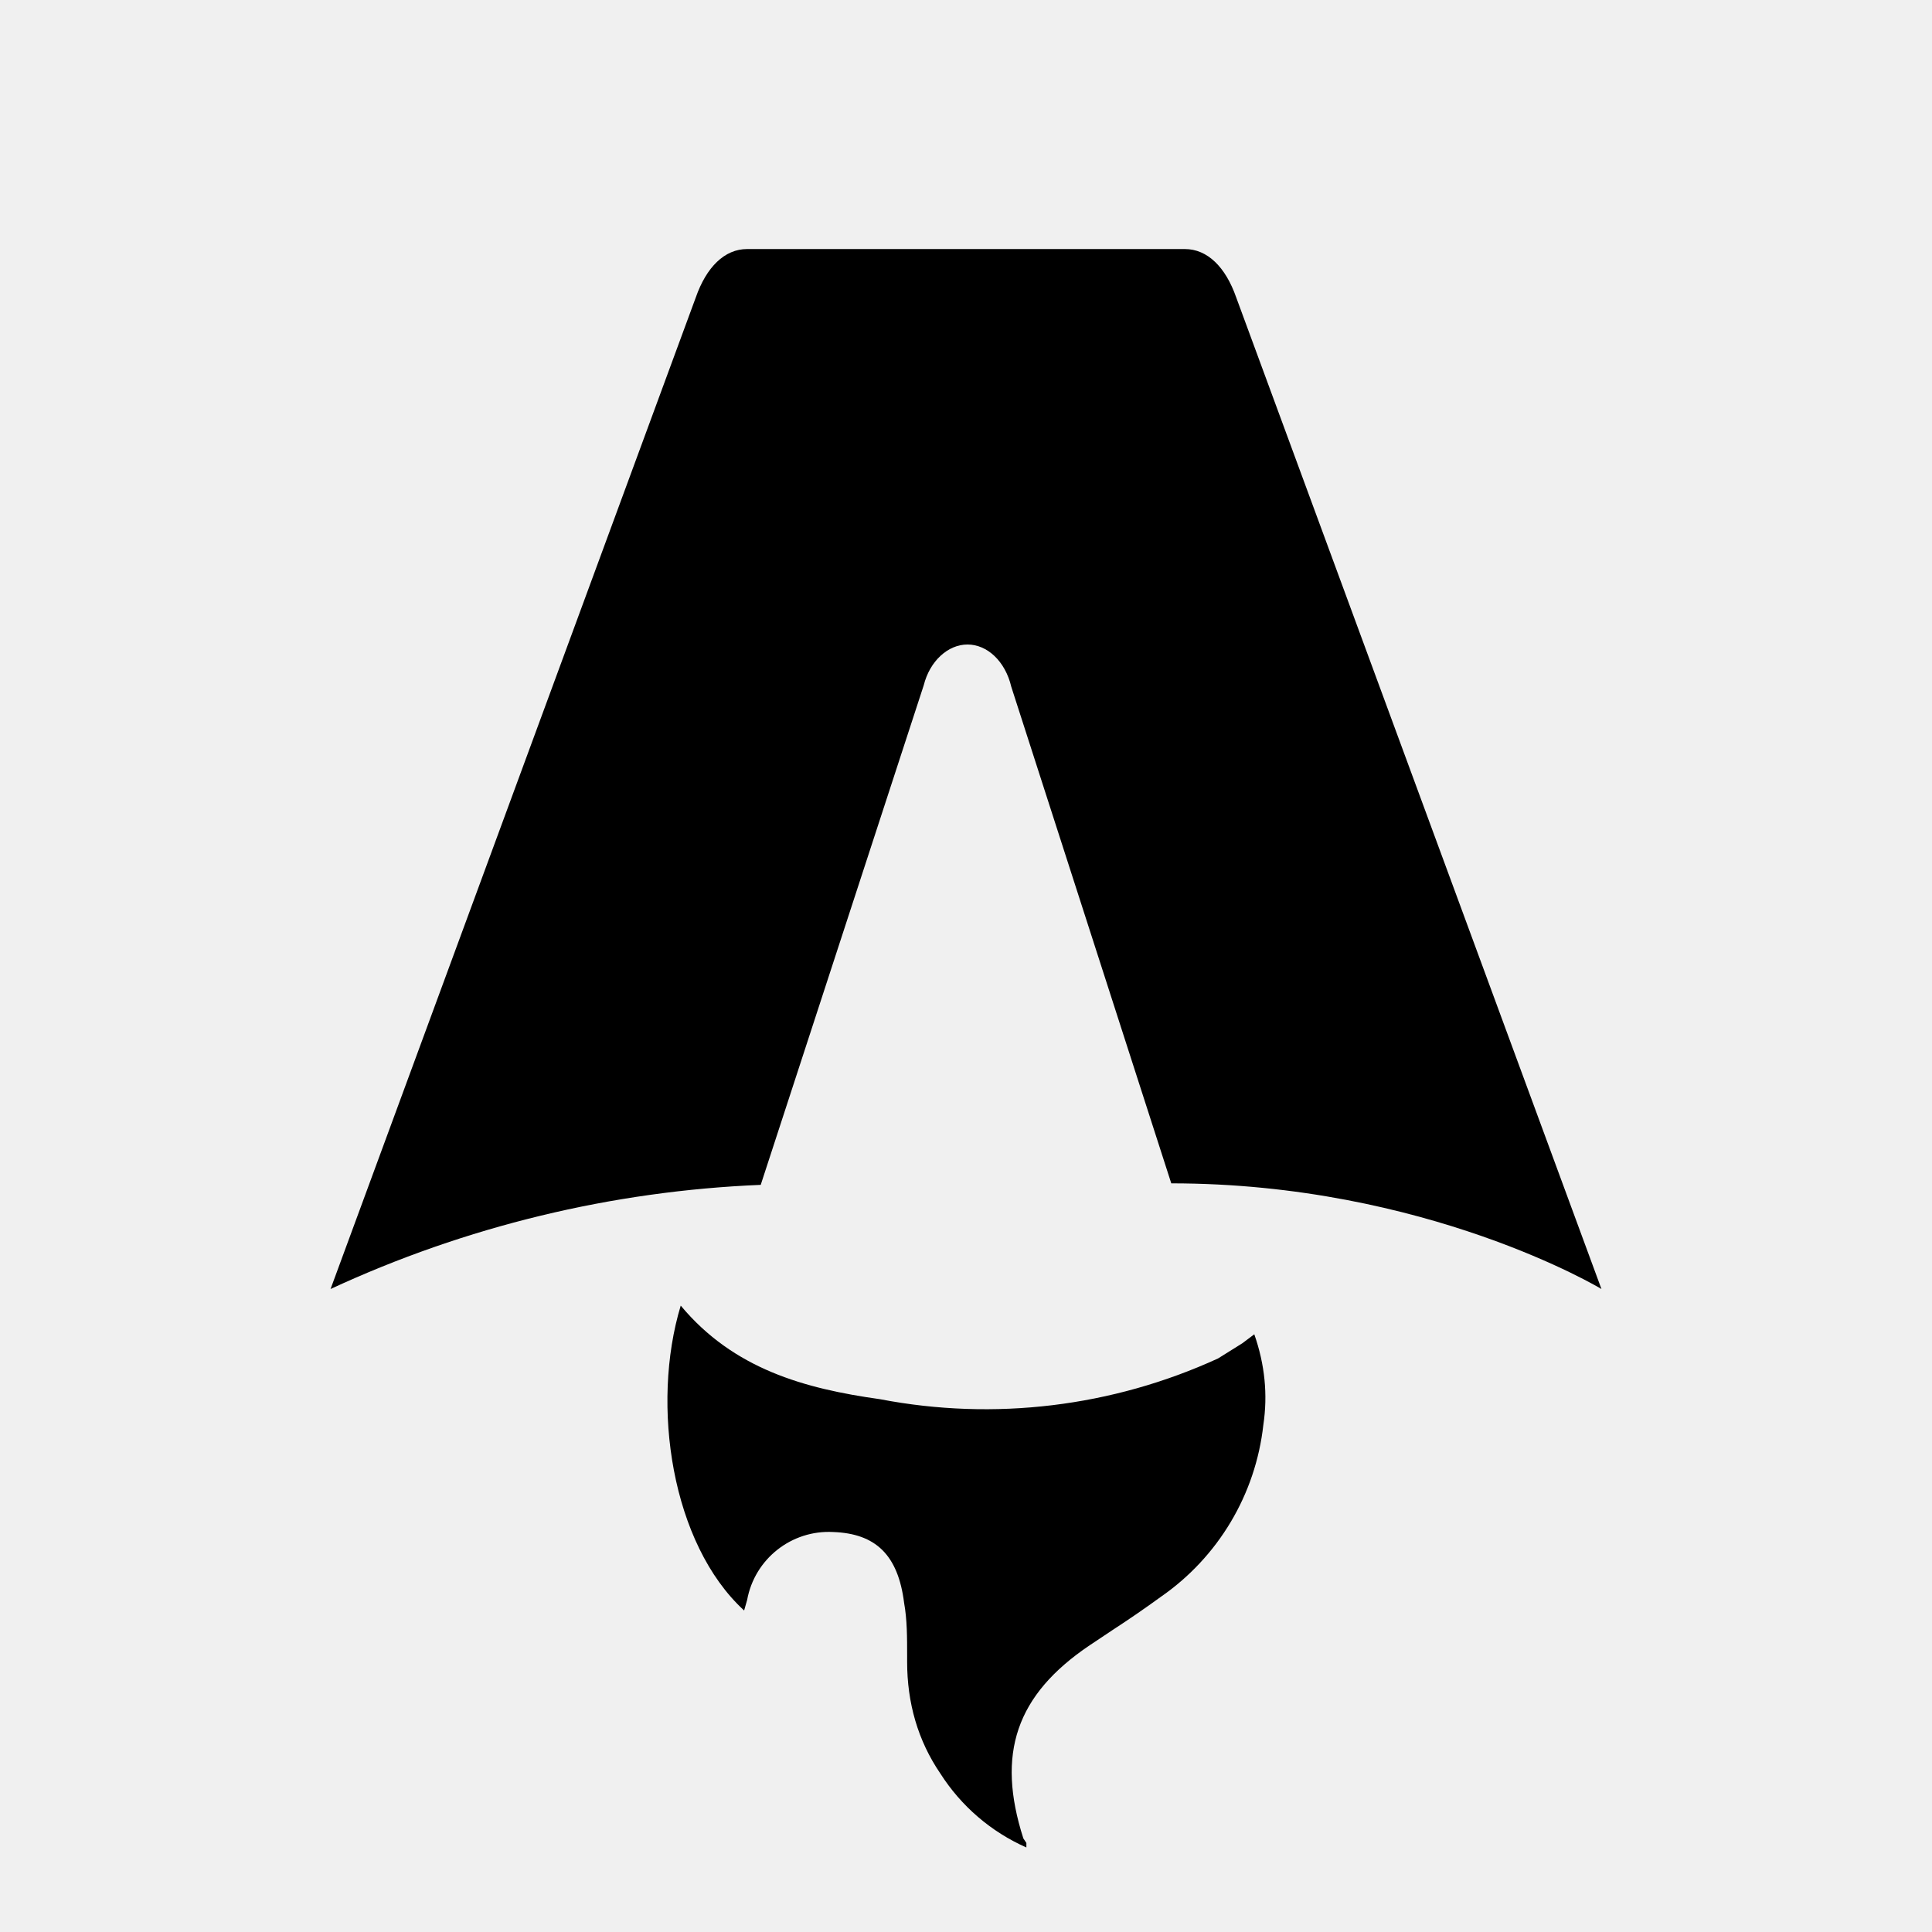
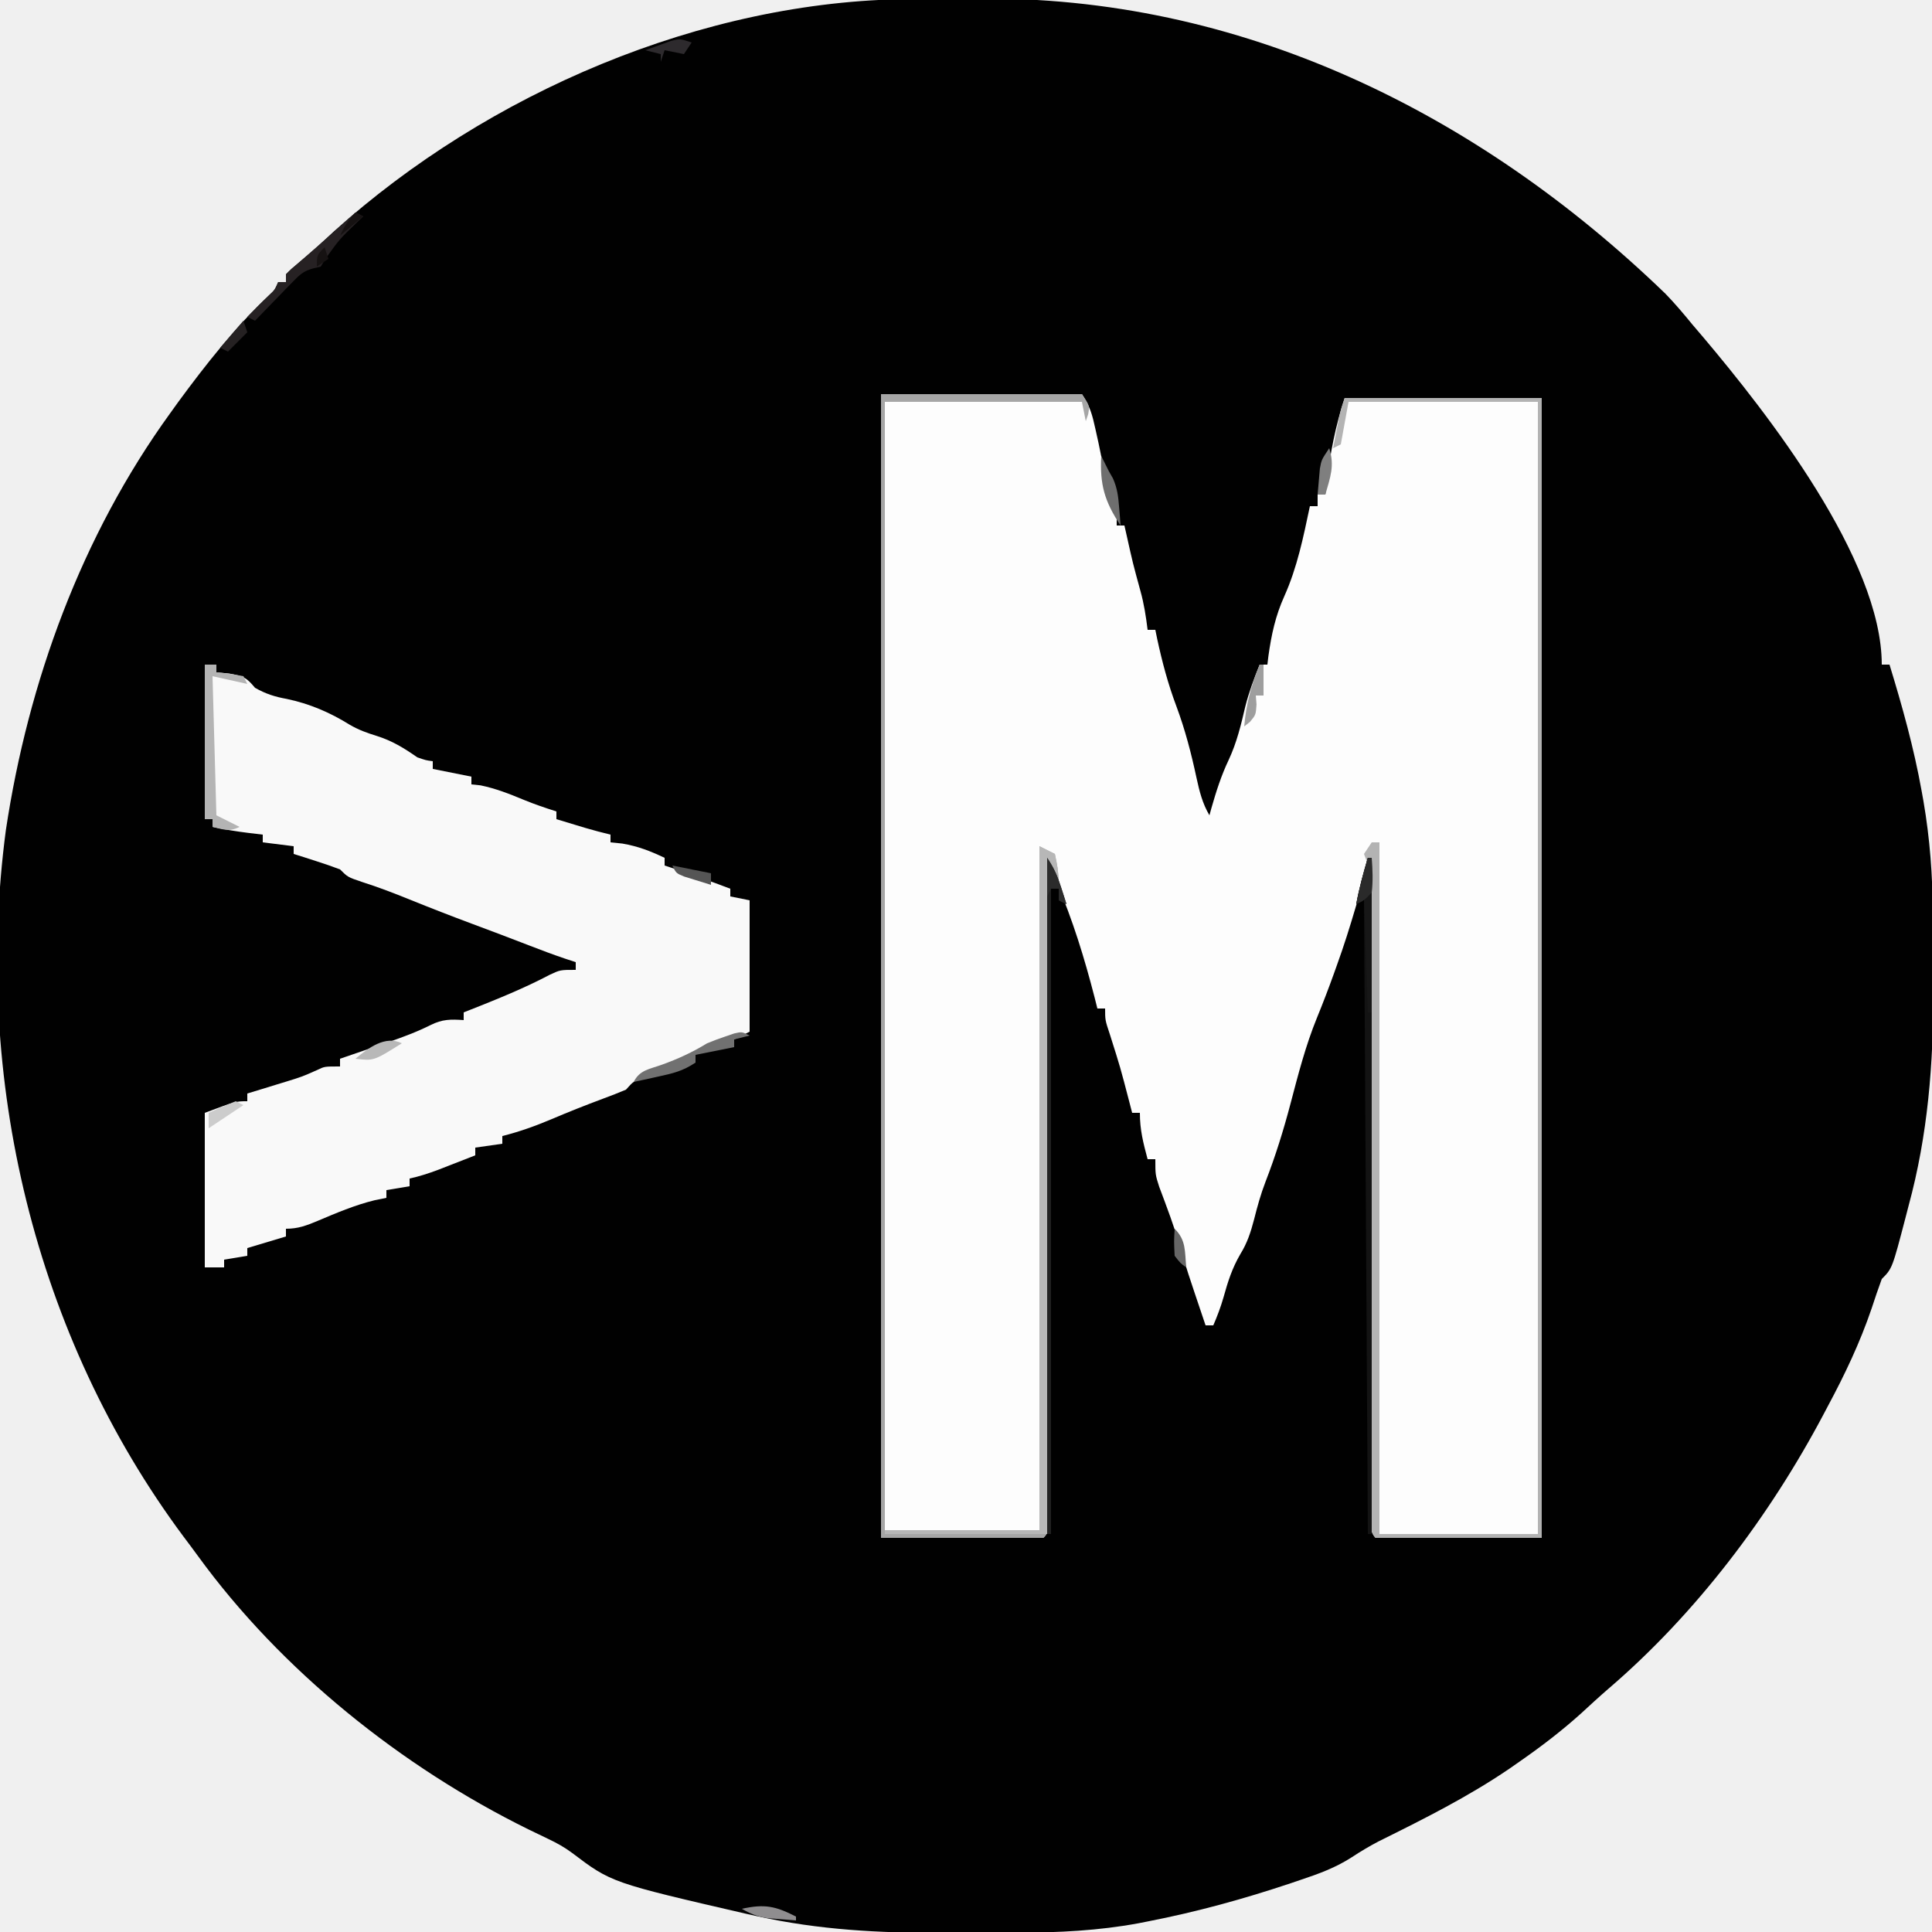
- <svg xmlns="http://www.w3.org/2000/svg" fill="none" viewBox="0 0 128 128">
-   <path d="M50.4 78.5a75.1 75.1 0 0 0-28.5 6.9l24.2-65.7c.7-2 1.9-3.2 3.4-3.2h29c1.5 0 2.7 1.2 3.4 3.2l24.2 65.7s-11.6-7-28.5-7L67 45.5c-.4-1.7-1.6-2.8-2.9-2.8-1.3 0-2.5 1.1-2.9 2.7L50.4 78.5Zm-1.1 28.2Zm-4.2-20.2c-2 6.6-.6 15.8 4.2 20.2a17.5 17.5 0 0 1 .2-.7 5.5 5.5 0 0 1 5.7-4.5c2.8.1 4.3 1.5 4.7 4.7.2 1.1.2 2.3.2 3.5v.4c0 2.7.7 5.2 2.2 7.4a13 13 0 0 0 5.7 4.9v-.3l-.2-.3c-1.8-5.6-.5-9.5 4.4-12.8l1.5-1a73 73 0 0 0 3.2-2.2 16 16 0 0 0 6.8-11.4c.3-2 .1-4-.6-6l-.8.6-1.6 1a37 37 0 0 1-22.4 2.7c-5-.7-9.7-2-13.2-6.2Z" />
-   <style>
-         path { fill: #000; }
-         @media (prefers-color-scheme: dark) {
-             path { fill: #FFF; }
-         }
-     </style>
+ <svg xmlns="http://www.w3.org/2000/svg" version="1.1" width="500" height="500">
+   <path d="M0 0 C1.081 -0.008 2.162 -0.016 3.275 -0.024 C5.558 -0.038 7.842 -0.049 10.125 -0.057 C12.408 -0.068 14.691 -0.089 16.974 -0.118 C85.454 -1.009 146.944 29.319 195.527 76.238 C198.01 78.797 200.273 81.477 202.527 84.238 C203.477 85.353 204.428 86.468 205.379 87.582 C221.832 107.083 251.527 144.944 251.527 172.238 C252.187 172.238 252.847 172.238 253.527 172.238 C256.841 183.041 259.839 193.795 261.84 204.926 C261.999 205.808 262.158 206.691 262.321 207.6 C263.979 217.254 264.689 226.77 264.73 236.562 C264.736 237.626 264.742 238.689 264.748 239.785 C264.757 242.029 264.764 244.274 264.768 246.519 C264.777 249.872 264.808 253.224 264.84 256.576 C264.934 275.474 263.448 294.014 258.465 312.301 C258.209 313.291 257.953 314.282 257.689 315.303 C254.233 328.532 254.233 328.532 251.527 331.238 C250.6 333.772 249.738 336.3 248.902 338.863 C245.871 347.767 241.969 355.962 237.527 364.238 C237.189 364.881 236.85 365.523 236.501 366.186 C222.513 392.621 203.451 417.901 180.662 437.391 C178.288 439.445 175.989 441.57 173.68 443.695 C168.728 448.152 163.552 452.118 158.09 455.926 C157.118 456.604 156.147 457.283 155.146 457.982 C144.383 465.303 132.951 471.013 121.312 476.785 C118.881 478.054 116.616 479.408 114.328 480.914 C110.173 483.597 105.828 485.18 101.152 486.738 C100.28 487.035 99.408 487.331 98.51 487.636 C86.378 491.698 74.213 495.039 61.652 497.488 C60.821 497.652 59.99 497.815 59.133 497.983 C48.838 499.891 38.504 500.394 28.051 500.406 C27.001 500.41 25.951 500.413 24.869 500.416 C22.662 500.421 20.455 500.424 18.249 500.424 C14.931 500.426 11.614 500.444 8.297 500.463 C-7.852 500.507 -23.596 499.69 -39.41 496.176 C-40.345 495.971 -41.279 495.766 -42.242 495.555 C-77.246 487.465 -77.246 487.465 -87.396 479.783 C-89.434 478.267 -91.385 477.197 -93.676 476.109 C-94.887 475.525 -94.887 475.525 -96.122 474.928 C-96.98 474.515 -97.838 474.102 -98.723 473.676 C-131.534 457.519 -162.726 432.552 -184.278 402.881 C-185.479 401.23 -186.704 399.599 -187.934 397.969 C-226.637 345.972 -242.435 279.168 -233.956 215.09 C-228.185 176.687 -214.347 138.842 -191.473 107.238 C-190.779 106.273 -190.086 105.307 -189.371 104.312 C-182.193 94.534 -174.547 84.854 -165.715 76.508 C-164.344 75.237 -164.344 75.237 -163.473 73.238 C-162.813 73.238 -162.153 73.238 -161.473 73.238 C-161.473 72.578 -161.473 71.918 -161.473 71.238 C-160.074 69.828 -160.074 69.828 -158.098 68.176 C-154.981 65.537 -151.959 62.835 -148.973 60.051 C-109.256 24.336 -53.695 0.394 0 0 Z " fill="#010101" transform="translate(235.4727,-0.2382812)" />
+   <path d="M0 0 C17.16 0 34.32 0 52 0 C54.116 3.174 54.689 5.366 55.5 9.062 C55.757 10.219 56.013 11.375 56.277 12.566 C56.903 15.54 57.493 18.516 58.062 21.5 C58.712 24.869 59.657 27.833 61 31 C61 31.99 61 32.98 61 34 C61.66 34 62.32 34 63 34 C63.193 34.857 63.387 35.714 63.586 36.598 C65.187 43.78 65.187 43.78 67.125 50.875 C68.066 54.237 68.576 57.538 69 61 C69.66 61 70.32 61 71 61 C71.159 61.776 71.317 62.552 71.48 63.352 C72.771 69.327 74.285 75.024 76.438 80.75 C78.716 86.858 80.295 92.954 81.656 99.315 C82.413 102.798 83.184 105.912 85 109 C85.17 108.383 85.34 107.765 85.516 107.129 C86.753 102.804 88.061 98.689 90 94.625 C92.073 90.172 93.162 85.658 94.273 80.887 C95.224 77.111 96.543 73.607 98 70 C98.66 70 99.32 70 100 70 C100.086 69.273 100.173 68.546 100.262 67.797 C101.034 62.269 102.076 57.414 104.375 52.312 C107.733 44.828 109.306 36.989 111 29 C111.66 29 112.32 29 113 29 C113 28.01 113 27.02 113 26 C113.66 26 114.32 26 115 26 C115.103 24.969 115.206 23.938 115.312 22.875 C116.222 15.531 117.659 8.023 120 1 C136.83 1 153.66 1 171 1 C171 98.35 171 195.7 171 296 C156.81 296 142.62 296 128 296 C126.111 294.111 126.854 290.822 126.842 288.312 C126.834 287.251 126.834 287.251 126.827 286.169 C126.811 283.781 126.803 281.393 126.795 279.006 C126.785 277.301 126.775 275.596 126.765 273.892 C126.738 269.25 126.717 264.607 126.697 259.965 C126.675 255.119 126.647 250.273 126.621 245.427 C126.571 236.243 126.526 227.06 126.483 217.877 C126.433 207.425 126.378 196.973 126.323 186.521 C126.209 165.014 126.102 143.507 126 122 C125.658 123.169 125.317 124.338 124.965 125.542 C124.511 127.09 124.057 128.638 123.604 130.186 C123.379 130.954 123.155 131.723 122.923 132.515 C121.4 137.709 119.786 142.849 117.938 147.938 C117.686 148.641 117.435 149.344 117.177 150.069 C115.801 153.892 114.352 157.676 112.812 161.438 C109.883 168.623 107.974 176.069 106 183.562 C104.178 190.481 102.089 197.207 99.5 203.875 C98.273 207.06 97.397 210.254 96.562 213.562 C95.695 216.868 94.802 219.658 93 222.562 C90.866 226.231 89.793 229.627 88.66 233.688 C87.942 236.205 87.041 238.599 86 241 C85.34 241 84.68 241 84 241 C79.132 226.568 79.132 226.568 77.5 220.938 C75.937 215.56 73.957 210.34 71.988 205.102 C71 202 71 202 71 198 C70.34 198 69.68 198 69 198 C67.862 193.734 67 190.435 67 186 C66.34 186 65.68 186 65 186 C64.746 185.022 64.492 184.043 64.23 183.035 C61.964 174.327 61.964 174.327 59.25 165.75 C58 162 58 162 58 159 C57.34 159 56.68 159 56 159 C55.769 158.08 55.539 157.159 55.301 156.211 C52.666 145.983 49.612 136.019 45.422 126.299 C44.953 125.21 44.484 124.122 44 123 C43.996 123.886 43.992 124.771 43.987 125.683 C43.884 147.198 43.775 168.712 43.661 190.226 C43.605 200.63 43.552 211.034 43.503 221.438 C43.46 230.503 43.414 239.568 43.363 248.632 C43.336 253.435 43.312 258.238 43.291 263.041 C43.271 267.556 43.247 272.071 43.22 276.586 C43.21 278.248 43.202 279.91 43.197 281.572 C43.188 283.832 43.174 286.091 43.158 288.35 C43.152 289.617 43.145 290.885 43.139 292.191 C43 295 43 295 42 296 C28.14 296 14.28 296 0 296 C0 198.32 0 100.64 0 0 Z " fill="#FDFDFD" transform="translate(228,102)" />
+   <path d="M0 0 C0.99 0 1.98 0 3 0 C3 0.66 3 1.32 3 2 C4.093 2.103 5.186 2.206 6.312 2.312 C10.064 3.012 10.698 3.26 13 6 C15.707 7.551 18.129 8.329 21.188 8.875 C27.078 10.108 32.399 12.375 37.5 15.562 C39.846 16.911 41.867 17.642 44.438 18.438 C48.475 19.705 51.52 21.572 55 24 C57.226 24.769 57.226 24.769 59 25 C59 25.66 59 26.32 59 27 C63.95 27.99 63.95 27.99 69 29 C69 29.66 69 30.32 69 31 C70.176 31.124 70.176 31.124 71.375 31.25 C75.368 32.076 78.832 33.452 82.586 35.012 C85.35 36.143 88.152 37.101 91 38 C91 38.66 91 39.32 91 40 C92.583 40.48 94.166 40.959 95.75 41.438 C96.632 41.704 97.513 41.971 98.422 42.246 C100.606 42.885 102.788 43.468 105 44 C105 44.66 105 45.32 105 46 C106.011 46.103 107.021 46.206 108.062 46.312 C112.212 47.037 115.214 48.223 119 50 C119 50.66 119 51.32 119 52 C119.557 52.182 120.114 52.364 120.688 52.551 C125.842 54.249 130.93 56.064 136 58 C136 58.66 136 59.32 136 60 C137.65 60.33 139.3 60.66 141 61 C141 72.22 141 83.44 141 95 C134.361 98.319 134.361 98.319 130.625 99.438 C126.846 100.649 123.432 102.184 119.922 104.023 C118.02 104.99 116.099 105.817 114.125 106.625 C110.971 107.787 110.971 107.787 109 110 C107.063 110.824 105.1 111.585 103.125 112.312 C98.579 114.012 94.088 115.783 89.625 117.688 C85.455 119.446 81.388 120.903 77 122 C77 122.66 77 123.32 77 124 C73.535 124.495 73.535 124.495 70 125 C70 125.66 70 126.32 70 127 C67.918 127.815 65.834 128.627 63.75 129.438 C62.59 129.89 61.43 130.342 60.234 130.809 C57.81 131.702 55.517 132.458 53 133 C53 133.66 53 134.32 53 135 C51.02 135.33 49.04 135.66 47 136 C47 136.66 47 137.32 47 138 C45.989 138.206 44.979 138.412 43.938 138.625 C38.819 139.877 34.036 141.922 29.193 143.967 C26.29 145.175 24.179 146 21 146 C21 146.66 21 147.32 21 148 C17.7 148.99 14.4 149.98 11 151 C11 151.66 11 152.32 11 153 C9.02 153.33 7.04 153.66 5 154 C5 154.66 5 155.32 5 156 C3.35 156 1.7 156 0 156 C0 142.8 0 129.6 0 116 C8 113 8 113 11 113 C11 112.34 11 111.68 11 111 C12.663 110.493 12.663 110.493 14.359 109.977 C15.823 109.526 17.287 109.076 18.75 108.625 C19.48 108.403 20.209 108.182 20.961 107.953 C25.21 106.64 25.21 106.64 29.266 104.836 C31 104 31 104 35 104 C35 103.34 35 102.68 35 102 C35.574 101.804 36.149 101.607 36.741 101.405 C39.37 100.504 41.998 99.596 44.625 98.688 C45.529 98.379 46.432 98.07 47.363 97.752 C51.186 96.426 54.813 95.094 58.438 93.281 C61.475 91.763 63.648 91.761 67 92 C67 91.34 67 90.68 67 90 C67.617 89.758 68.235 89.515 68.871 89.266 C75.808 86.52 82.711 83.738 89.312 80.25 C92 79 92 79 96 79 C96 78.34 96 77.68 96 77 C95.131 76.716 94.262 76.433 93.367 76.141 C90.25 75.085 87.191 73.945 84.125 72.75 C79.138 70.818 74.138 68.927 69.125 67.062 C63.738 65.056 58.39 62.971 53.062 60.812 C48.969 59.155 44.897 57.588 40.688 56.25 C37 55 37 55 35 53 C32.98 52.233 30.934 51.532 28.875 50.875 C27.779 50.522 26.684 50.169 25.555 49.805 C24.29 49.406 24.29 49.406 23 49 C23 48.34 23 47.68 23 47 C20.36 46.67 17.72 46.34 15 46 C15 45.34 15 44.68 15 44 C13.783 43.856 12.566 43.711 11.312 43.562 C8.173 43.172 5.092 42.676 2 42 C2 41.34 2 40.68 2 40 C1.34 40 0.68 40 0 40 C0 26.8 0 13.6 0 0 Z " fill="#F9F9F9" transform="translate(53,172)" />
+   <path d="M0 0 C17.16 0 34.32 0 52 0 C54 3 54 3 53.625 5.188 C53.419 5.786 53.212 6.384 53 7 C52.505 4.525 52.505 4.525 52 2 C35.17 2 18.34 2 1 2 C1 98.36 1 194.72 1 294 C14.2 294 27.4 294 41 294 C41 235.59 41 177.18 41 117 C42.32 117.66 43.64 118.32 45 119 C45.75 122.625 45.75 122.625 46 126 C45.34 125.01 44.68 124.02 44 123 C43.996 123.886 43.992 124.771 43.987 125.683 C43.884 147.198 43.775 168.712 43.661 190.226 C43.605 200.63 43.552 211.034 43.503 221.438 C43.46 230.503 43.414 239.568 43.363 248.632 C43.336 253.435 43.312 258.238 43.291 263.041 C43.271 267.556 43.247 272.071 43.22 276.586 C43.21 278.248 43.202 279.91 43.197 281.572 C43.188 283.832 43.174 286.091 43.158 288.35 C43.152 289.617 43.145 290.885 43.139 292.191 C43 295 43 295 42 296 C28.14 296 14.28 296 0 296 C0 198.32 0 100.64 0 0 Z " fill="#A6A6A6" transform="translate(228,102)" />
+   <path d="M0 0 C16.83 0 33.66 0 51 0 C51 97.35 51 194.7 51 295 C36.81 295 22.62 295 8 295 C6.114 293.114 6.859 289.84 6.849 287.332 C6.844 286.627 6.84 285.922 6.836 285.195 C6.823 282.815 6.817 280.434 6.811 278.053 C6.803 276.354 6.794 274.654 6.785 272.954 C6.767 269.285 6.752 265.616 6.74 261.947 C6.719 256.149 6.692 250.352 6.663 244.554 C6.603 232.244 6.551 219.935 6.5 207.625 C6.445 194.345 6.388 181.065 6.322 167.784 C6.294 162.017 6.27 156.25 6.251 150.483 C6.237 146.898 6.22 143.313 6.201 139.728 C6.193 138.062 6.187 136.396 6.183 134.73 C6.177 132.461 6.165 130.191 6.151 127.922 C6.144 126.014 6.144 126.014 6.136 124.068 C6.139 120.959 6.139 120.959 5 118 C5.66 117.01 6.32 116.02 7 115 C7.66 115 8.32 115 9 115 C9 174.07 9 233.14 9 294 C22.53 294 36.06 294 50 294 C50 197.31 50 100.62 50 1 C33.83 1 17.66 1 1 1 C0.34 4.63 -0.32 8.26 -1 12 C-1.99 12.495 -1.99 12.495 -3 13 C-2.69 11.395 -2.377 9.791 -2.062 8.188 C-1.888 7.294 -1.714 6.401 -1.535 5.48 C-1 3 -1 3 0 0 Z " fill="#B3B3B3" transform="translate(348,103)" />
+   <path d="M0 0 C1.32 0.66 2.64 1.32 4 2 C4.75 5.625 4.75 5.625 5 9 C4.34 8.01 3.68 7.02 3 6 C2.67 62.76 2.34 119.52 2 178 C-11.86 178 -25.72 178 -40 178 C-40 177.67 -40 177.34 -40 177 C-26.8 177 -13.6 177 0 177 C0 118.59 0 60.18 0 0 Z " fill="#B7B7B7" transform="translate(269,219)" />
+   <path d="M0 0 C0.33 0 0.66 0 1 0 C1 57.75 1 115.5 1 175 C0.67 175 0.34 175 0 175 C-0.495 93.325 -0.495 93.325 -1 10 C-1.66 10.66 -2.32 11.32 -3 12 C-2.257 7.916 -1.171 3.981 0 0 Z " fill="#131313" transform="translate(354,222)" />
+   <path d="M0 0 C1.791 2.686 2.661 4.663 3.625 7.688 C3.885 8.496 4.146 9.304 4.414 10.137 C4.607 10.752 4.801 11.366 5 12 C4.34 11.67 3.68 11.34 3 11 C3 10.01 3 9.02 3 8 C2.34 8 1.68 8 1 8 C1 63.11 1 118.22 1 175 C0.67 175 0.34 175 0 175 C0 117.25 0 59.5 0 0 Z " fill="#212121" transform="translate(271,222)" />
+   <path d="M0 0 C0.99 0 1.98 0 3 0 C3 0.66 3 1.32 3 2 C4.134 2.124 5.269 2.248 6.438 2.375 C7.613 2.581 8.789 2.788 10 3 C10.33 3.66 10.66 4.32 11 5 C6.545 4.01 6.545 4.01 2 3 C2.33 14.88 2.66 26.76 3 39 C4.98 39.99 6.96 40.98 9 42 C6.333 43.333 4.833 42.671 2 42 C2 41.34 2 40.68 2 40 C1.34 40 0.68 40 0 40 C0 26.8 0 13.6 0 0 Z " fill="#B4B4B4" transform="translate(53,172)" />
+   <path d="M0 0 C0.66 0.33 1.32 0.66 2 1 C1.457 1.519 0.915 2.039 0.355 2.574 C-4.131 6.902 -4.131 6.902 -7.75 11.938 C-8.162 12.618 -8.575 13.299 -9 14 C-9.619 14.147 -10.238 14.294 -10.876 14.445 C-13.431 15.113 -14.408 16.06 -16.234 17.941 C-17.095 18.816 -17.095 18.816 -17.973 19.709 C-18.559 20.321 -19.146 20.932 -19.75 21.562 C-20.352 22.178 -20.954 22.794 -21.574 23.428 C-23.056 24.945 -24.529 26.472 -26 28 C-26.66 27.67 -27.32 27.34 -28 27 C-27.506 26.518 -27.013 26.036 -26.504 25.539 C-25.543 24.592 -25.543 24.592 -24.562 23.625 C-23.924 22.999 -23.286 22.372 -22.629 21.727 C-20.921 20.083 -20.921 20.083 -20 18 C-19.34 18 -18.68 18 -18 18 C-18 17.34 -18 16.68 -18 16 C-16.602 14.59 -16.602 14.59 -14.625 12.938 C-11.201 10.029 -7.834 7.073 -4.5 4.062 C-3.644 3.29 -2.788 2.518 -1.906 1.723 C-0.963 0.87 -0.963 0.87 0 0 Z " fill="#262123" transform="translate(92,55)" />
+   <path d="M0 0 C0.33 0 0.66 0 1 0 C1 13.2 1 26.4 1 40 C0.67 40 0.34 40 0 40 C-0.33 30.1 -0.66 20.2 -1 10 C-1.66 10.66 -2.32 11.32 -3 12 C-2.257 7.916 -1.171 3.981 0 0 Z " fill="#171717" transform="translate(354,222)" />
+   <path d="M0 0 C-1.32 0.33 -2.64 0.66 -4 1 C-4 1.66 -4 2.32 -4 3 C-7.3 3.66 -10.6 4.32 -14 5 C-14 5.66 -14 6.32 -14 7 C-17.31 9.207 -19.82 9.783 -23.688 10.625 C-25.457 11.016 -25.457 11.016 -27.262 11.414 C-28.617 11.704 -28.617 11.704 -30 12 C-28.452 8.904 -25.941 8.711 -22.75 7.562 C-18.509 6.032 -14.839 4.347 -11 2 C-9.458 1.364 -7.895 0.777 -6.312 0.25 C-5.546 -0.013 -4.779 -0.276 -3.988 -0.547 C-2 -1 -2 -1 0 0 Z " fill="#717171" transform="translate(194,268)" />
+   <path d="M0 0 C0.667 1.333 1.333 2.667 2 4 C2.34 4.598 2.681 5.196 3.031 5.812 C4.157 8.354 4.407 10.486 4.625 13.25 C4.7 14.142 4.775 15.034 4.852 15.953 C4.901 16.629 4.95 17.304 5 18 C0.841 11.761 -0.388 7.381 0 0 Z " fill="#6E6E6E" transform="translate(285,118)" />
+   <path d="M0 0 C0.33 0 0.66 0 1 0 C1 2.64 1 5.28 1 8 C0.34 8 -0.32 8 -1 8 C-0.938 8.763 -0.876 9.526 -0.812 10.312 C-1 13 -1 13 -2.5 14.812 C-2.995 15.204 -3.49 15.596 -4 16 C-3.476 10.132 -2.239 5.451 0 0 Z " fill="#9E9E9E" transform="translate(326,172)" />
+   <path d="M0 0 C0 0.33 0 0.66 0 1 C-1.584 0.885 -3.167 0.758 -4.75 0.625 C-5.632 0.555 -6.513 0.486 -7.422 0.414 C-9.991 0.001 -11.758 -0.712 -14 -2 C-8.082 -3.329 -5.223 -2.665 0 0 Z " fill="#8F8D8F" transform="translate(206,496)" />
+   <path d="M0 0 C0.66 0.33 1.32 0.66 2 1 C-0.97 3.475 -0.97 3.475 -4 6 C-2.848 3.532 -1.952 1.952 0 0 Z M-8 9 C-7.67 9.99 -7.34 10.98 -7 12 C-7.99 12.66 -8.98 13.32 -10 14 C-10 11 -10 11 -8 9 Z " fill="#161212" transform="translate(92,55)" />
+   <path d="M0 0 C1.791 2.686 2.661 4.663 3.625 7.688 C3.885 8.496 4.146 9.304 4.414 10.137 C4.607 10.752 4.801 11.366 5 12 C4.34 11.67 3.68 11.34 3 11 C3 10.01 3 9.02 3 8 C2.34 8 1.68 8 1 8 C0.67 8.66 0.34 9.32 0 10 C0 6.7 0 3.4 0 0 Z " fill="#2B2B2B" transform="translate(271,222)" />
+   <path d="M0 0 C0.33 0 0.66 0 1 0 C1.229 3.033 1.365 5.975 1 9 C-1 11.062 -1 11.062 -3 12 C-2.257 7.916 -1.171 3.981 0 0 Z " fill="#2A2A2A" transform="translate(354,222)" />
+   <path d="M0 0 C-0.99 1.485 -0.99 1.485 -2 3 C-3.65 2.67 -5.3 2.34 -7 2 C-7.33 2.99 -7.66 3.98 -8 5 C-8 4.34 -8 3.68 -8 3 C-9.32 2.67 -10.64 2.34 -12 2 C-10.567 1.468 -9.128 0.95 -7.688 0.438 C-6.487 0.002 -6.487 0.002 -5.262 -0.441 C-3 -1 -3 -1 0 0 Z " fill="#2D2A2D" transform="translate(179,11)" />
+   <path d="M0 0 C1.456 4.521 0.27 7.516 -1 12 C-1.66 12 -2.32 12 -3 12 C-2.885 10.562 -2.758 9.124 -2.625 7.688 C-2.555 6.887 -2.486 6.086 -2.414 5.262 C-2 3 -2 3 0 0 Z " fill="#7F7F7F" transform="translate(344,116)" />
+   <path d="M0 0 C0.66 0.33 1.32 0.66 2 1 C-2.455 3.97 -2.455 3.97 -7 7 C-7 5.68 -7 4.36 -7 3 C-4.696 1.933 -2.36 0.936 0 0 Z " fill="#CCCCCC" transform="translate(61,285)" />
+   <path d="M0 0 C-7.286 4.571 -7.286 4.571 -12 4 C-8.713 1.219 -4.247 -2.123 0 0 Z " fill="#B8B8B8" transform="translate(104,270)" />
+   <path d="M0 0 C3.006 3.006 2.596 5.824 3 10 C1.5 8.938 1.5 8.938 0 7 C-0.188 3.312 -0.188 3.312 0 0 Z " fill="#666666" transform="translate(304,318)" />
+   <path d="M0 0 C4.95 0.99 4.95 0.99 10 2 C10 2.99 10 3.98 10 5 C8.518 4.551 7.039 4.09 5.562 3.625 C4.739 3.37 3.915 3.115 3.066 2.852 C1 2 1 2 0 0 Z " fill="#555555" transform="translate(174,224)" />
+   <path d="M0 0 C0.33 0.99 0.66 1.98 1 3 C-0.65 4.65 -2.3 6.3 -4 8 C-4.66 7.67 -5.32 7.34 -6 7 C-4.02 4.69 -2.04 2.38 0 0 Z " fill="#252122" transform="translate(63,83)" />
</svg>
